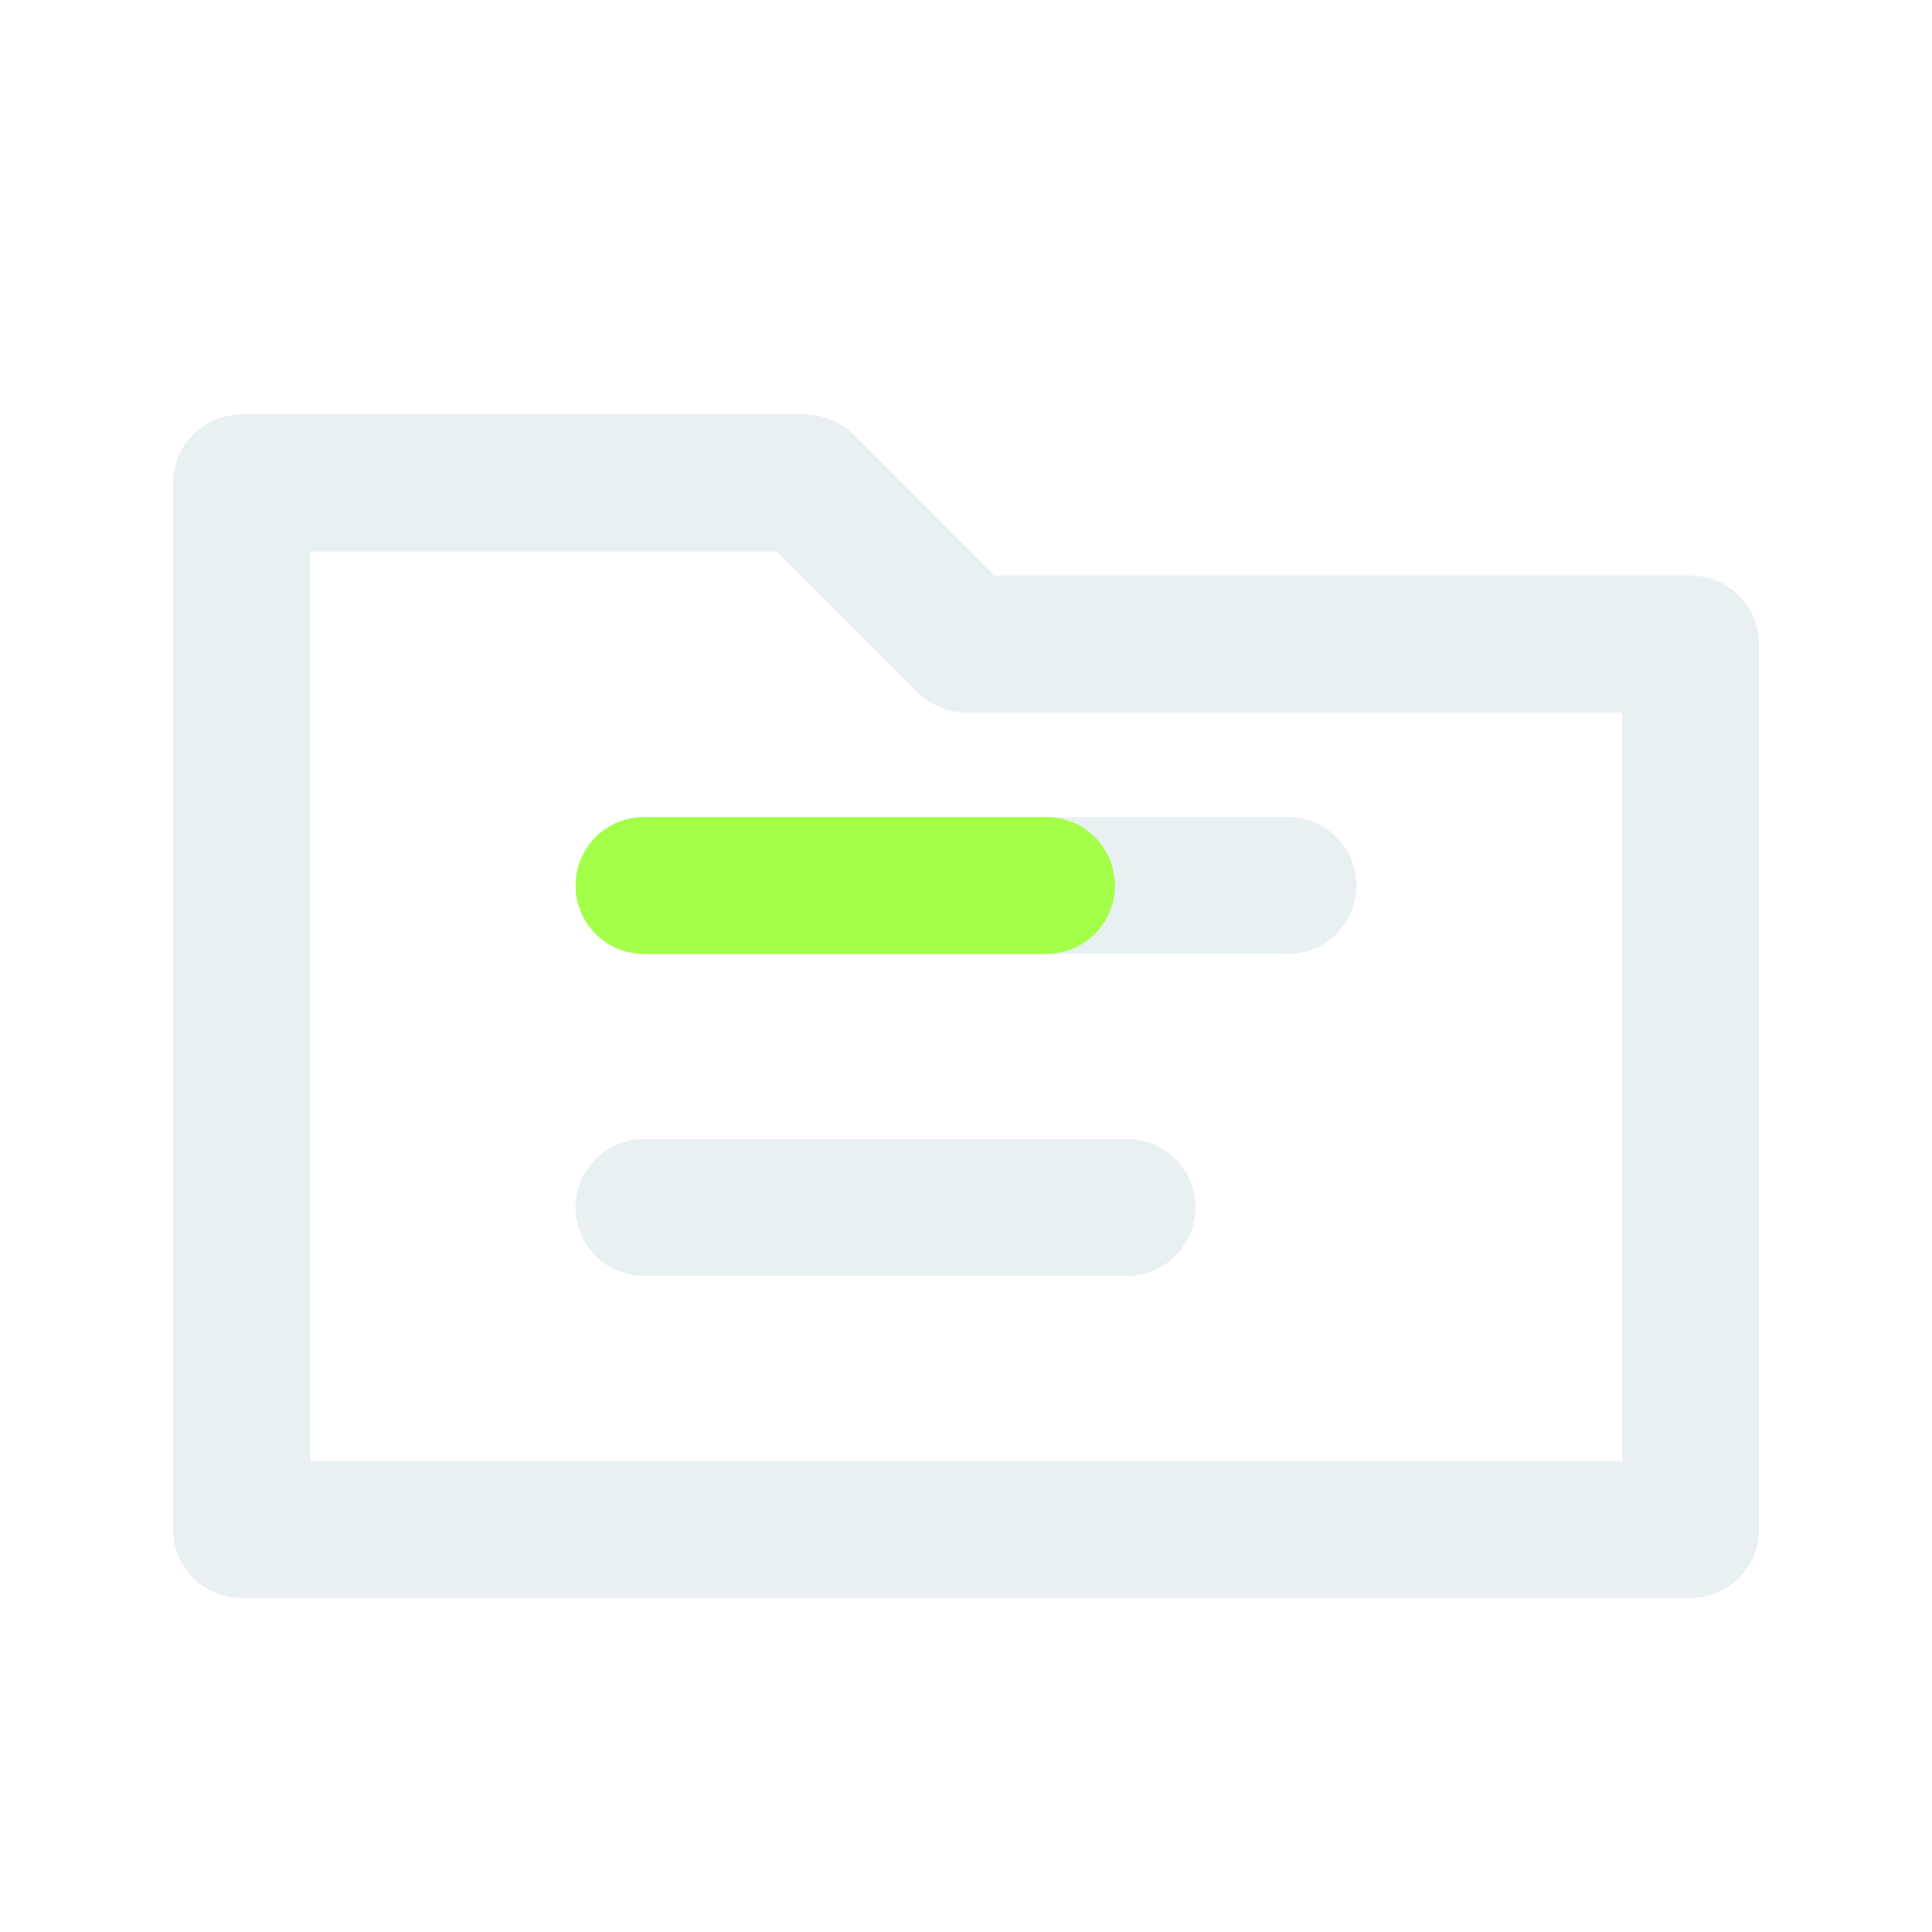
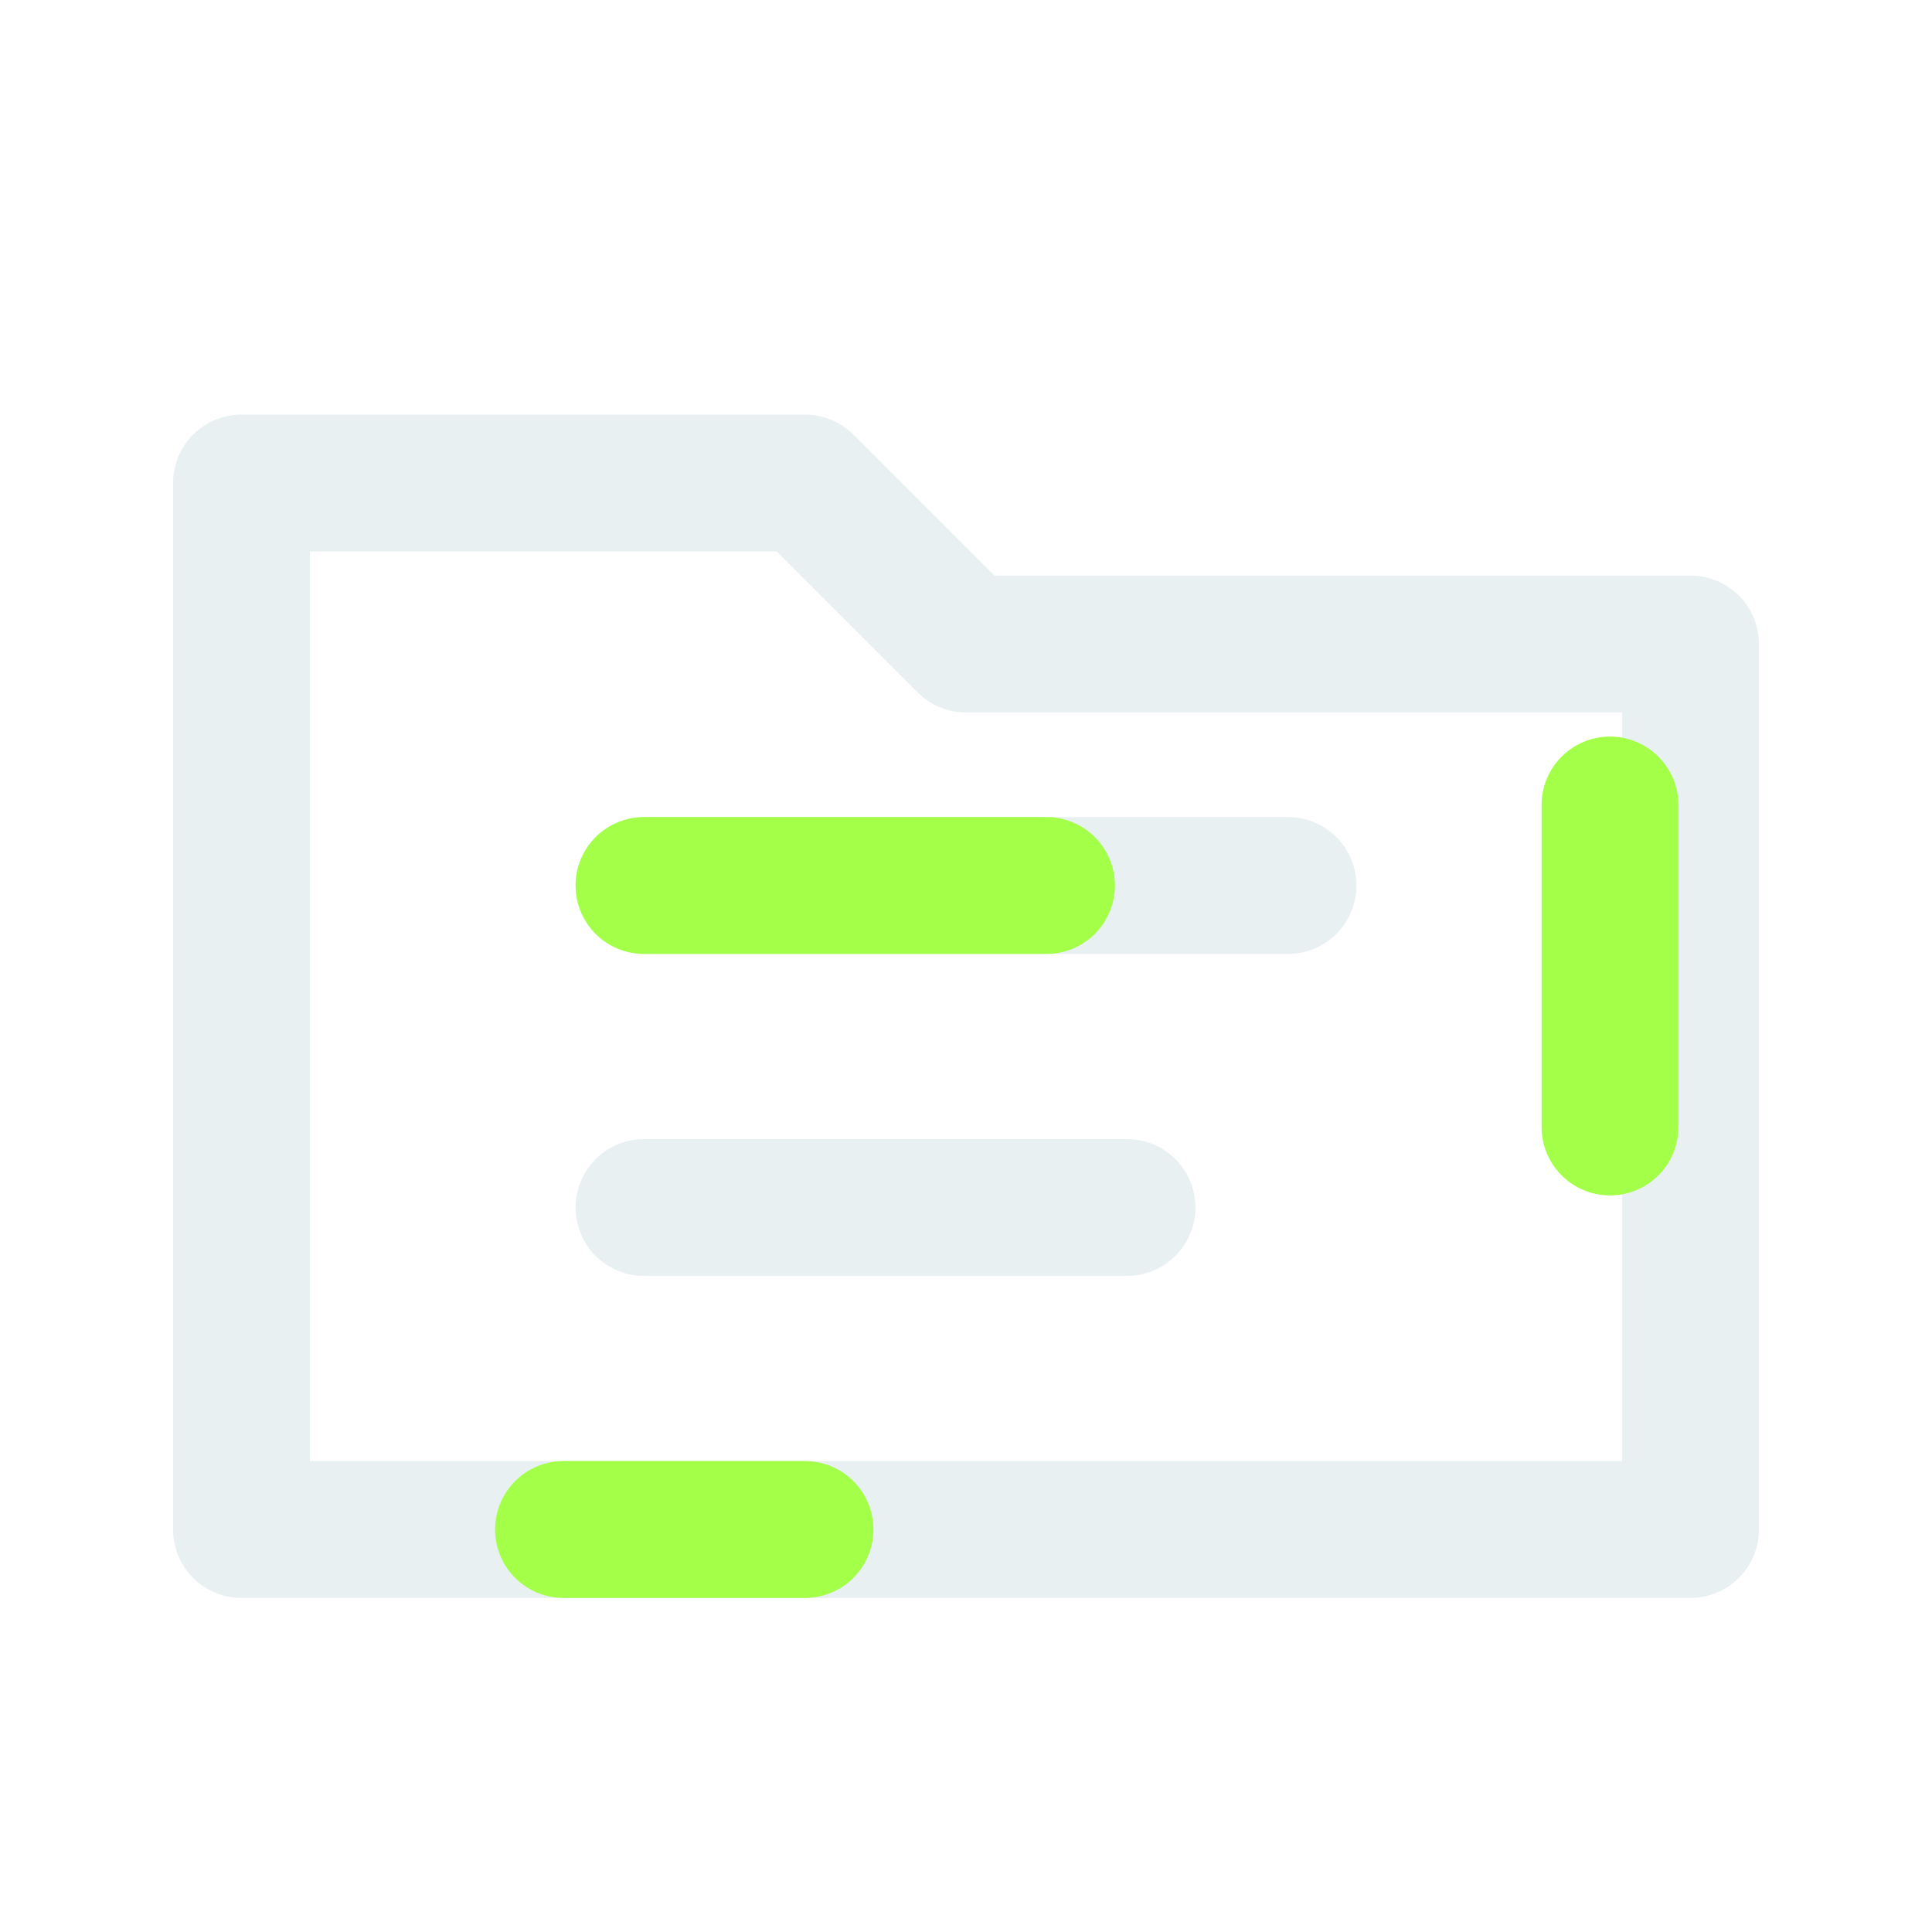
<svg xmlns="http://www.w3.org/2000/svg" width="24" height="24" viewBox="0 0 24 24">
  <style>
    .accent { stroke: #A3FF47; }
    .accent-fill { fill: #A3FF47; stroke: none; }
  </style>
  <g fill="none" stroke="#E8F0F2" stroke-width="1.7" stroke-linecap="round" stroke-linejoin="round">
    <path d="M3 6h7l2 2h9v11H3zM8 11h8M8 15h6" />
    <path class="accent" d="M8 11h5" />
+     <path class="accent" d="M7 19h3M20 10v4" />
  </g>
</svg>
